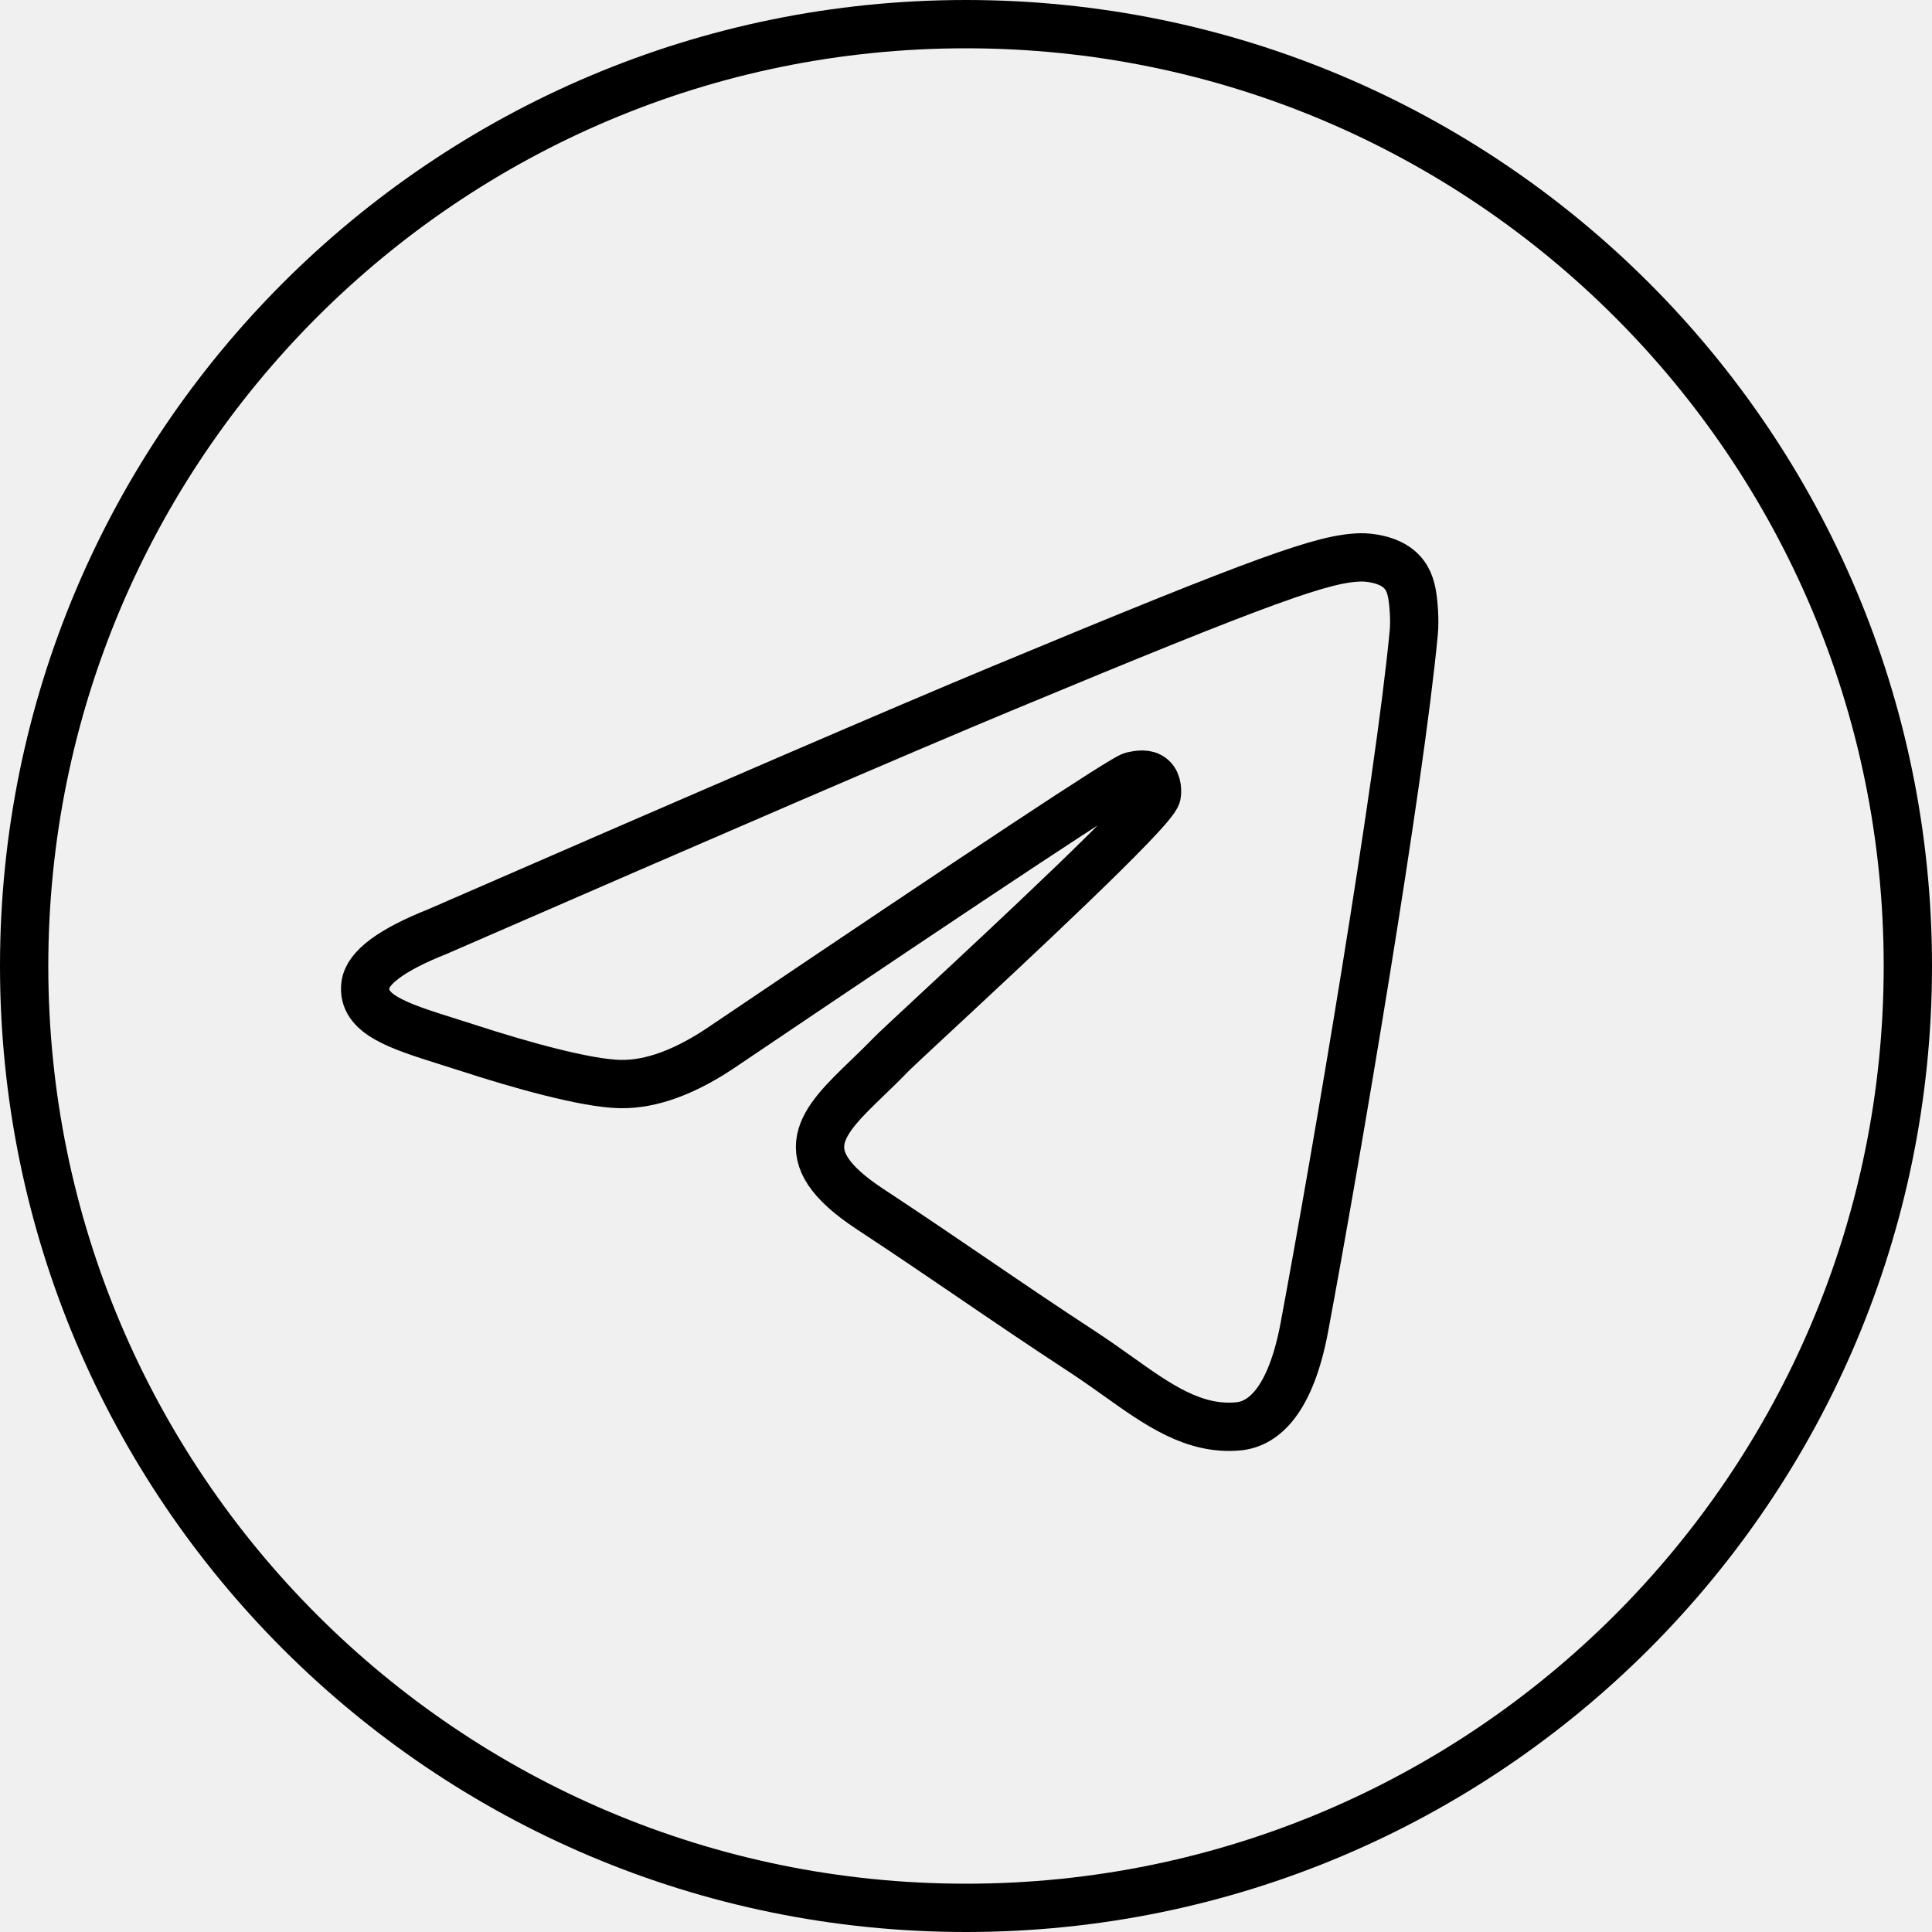
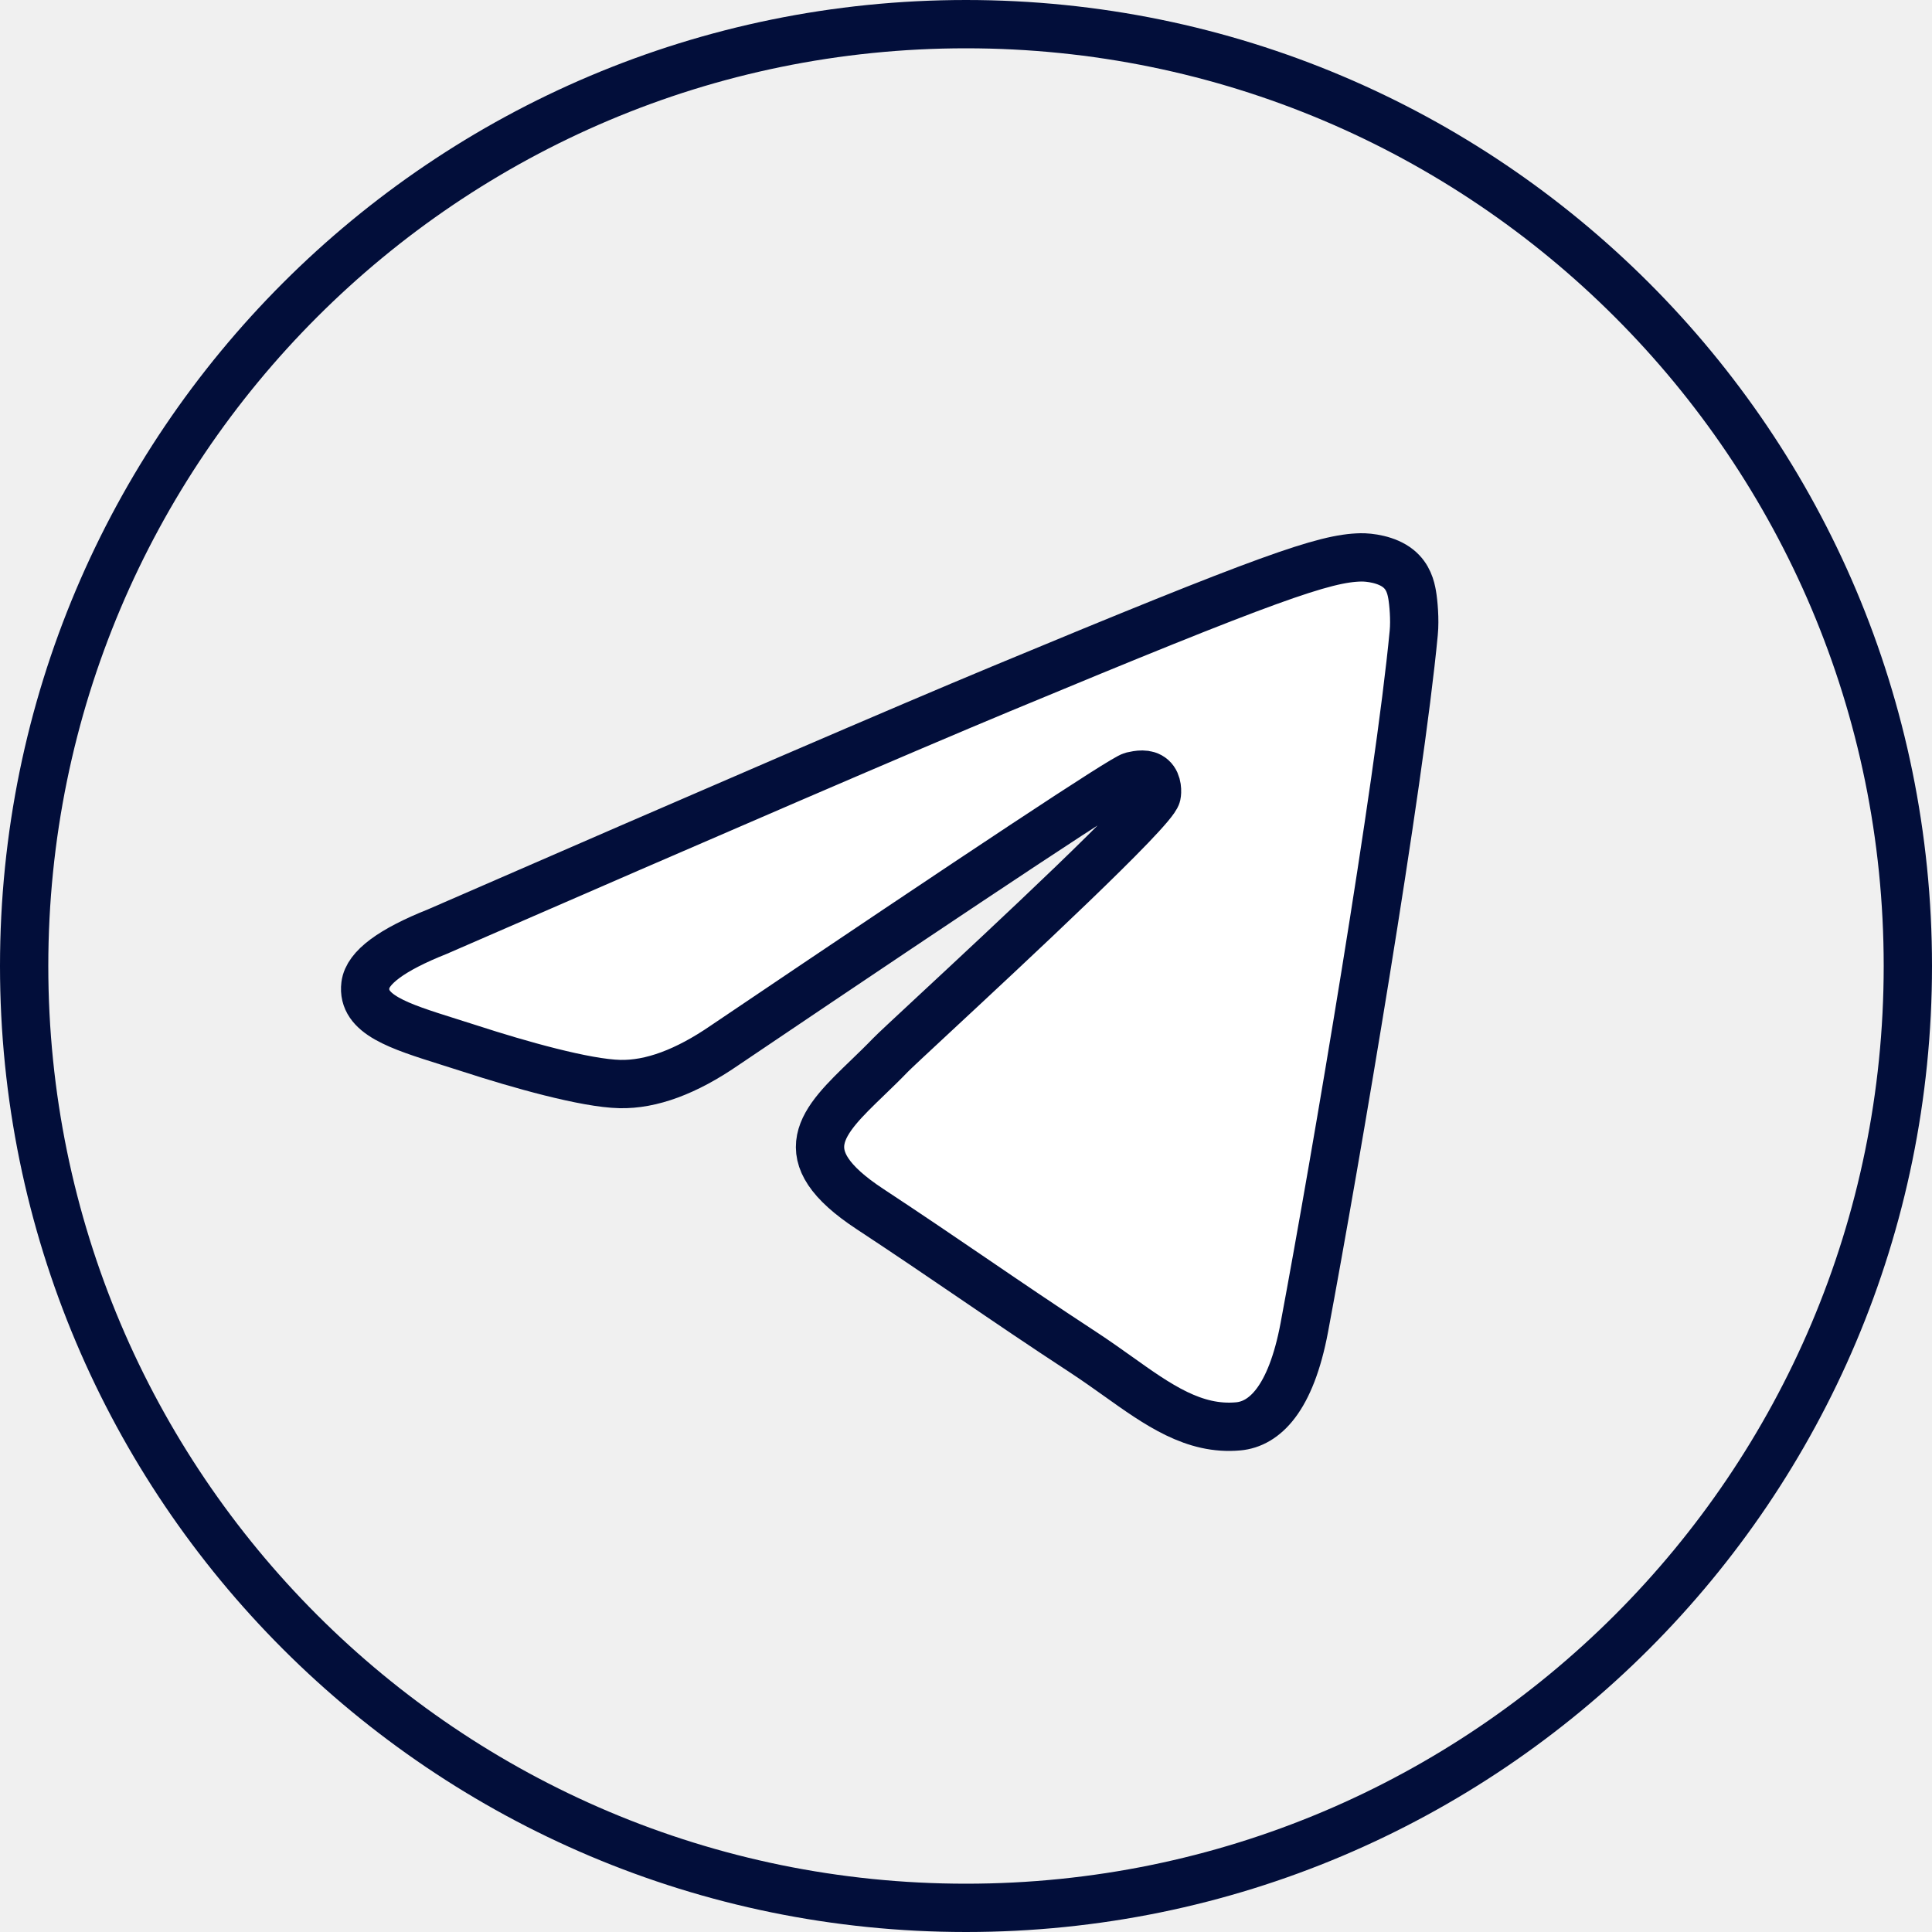
<svg xmlns="http://www.w3.org/2000/svg" width="40" height="40" viewBox="0 0 40 40" fill="none">
-   <path fill-rule="evenodd" clip-rule="evenodd" d="M20.717 14.265C18.771 15.074 14.884 16.749 9.053 19.289C8.106 19.666 7.61 20.034 7.565 20.394C7.489 21.003 8.251 21.242 9.289 21.569C9.43 21.613 9.577 21.659 9.727 21.708C10.748 22.04 12.121 22.428 12.835 22.444C13.483 22.458 14.206 22.191 15.004 21.642C20.452 17.965 23.264 16.107 23.441 16.066C23.565 16.038 23.738 16.003 23.855 16.107C23.972 16.211 23.96 16.407 23.948 16.46C23.872 16.782 20.88 19.564 19.332 21.003C18.849 21.452 18.507 21.77 18.437 21.843C18.28 22.006 18.12 22.16 17.967 22.308C17.018 23.222 16.306 23.908 18.006 25.028C18.823 25.566 19.476 26.011 20.128 26.455C20.84 26.94 21.55 27.424 22.47 28.026C22.703 28.18 22.927 28.339 23.145 28.494C23.974 29.085 24.718 29.616 25.638 29.531C26.172 29.482 26.724 28.98 27.005 27.481C27.667 23.939 28.97 16.264 29.27 13.102C29.297 12.825 29.264 12.47 29.237 12.315C29.21 12.159 29.155 11.937 28.952 11.773C28.713 11.578 28.343 11.537 28.177 11.54C27.425 11.554 26.271 11.955 20.717 14.265Z" stroke="black" stroke-linejoin="round" />
-   <circle cx="20" cy="20" r="19.5" stroke="black" />
+   <circle cx="20" cy="20" r="19.5" stroke="#020E3A" />
+   <path fill-rule="evenodd" clip-rule="evenodd" d="M20.717 14.265C18.771 15.074 14.884 16.749 9.053 19.289C8.106 19.666 7.61 20.034 7.565 20.394C7.489 21.003 8.251 21.242 9.289 21.569C9.43 21.613 9.577 21.659 9.727 21.708C10.748 22.04 12.121 22.428 12.835 22.444C13.483 22.458 14.206 22.191 15.004 21.642C20.452 17.965 23.264 16.107 23.441 16.066C23.565 16.038 23.738 16.003 23.855 16.107C23.972 16.211 23.96 16.407 23.948 16.46C23.872 16.782 20.88 19.564 19.332 21.003C18.849 21.452 18.507 21.77 18.437 21.843C18.28 22.006 18.12 22.16 17.967 22.308C17.018 23.222 16.306 23.908 18.006 25.028C18.823 25.566 19.476 26.011 20.128 26.455C20.84 26.94 21.55 27.424 22.47 28.026C22.703 28.18 22.927 28.339 23.145 28.494C23.974 29.085 24.718 29.616 25.638 29.531C26.172 29.482 26.724 28.98 27.005 27.481C27.667 23.939 28.97 16.264 29.27 13.102C29.297 12.825 29.264 12.47 29.237 12.315C29.21 12.159 29.155 11.937 28.952 11.773C28.713 11.578 28.343 11.537 28.177 11.54C27.425 11.554 26.271 11.955 20.717 14.265Z" fill="#fff" stroke="#020E3A" stroke-linejoin="round" />
</svg>
